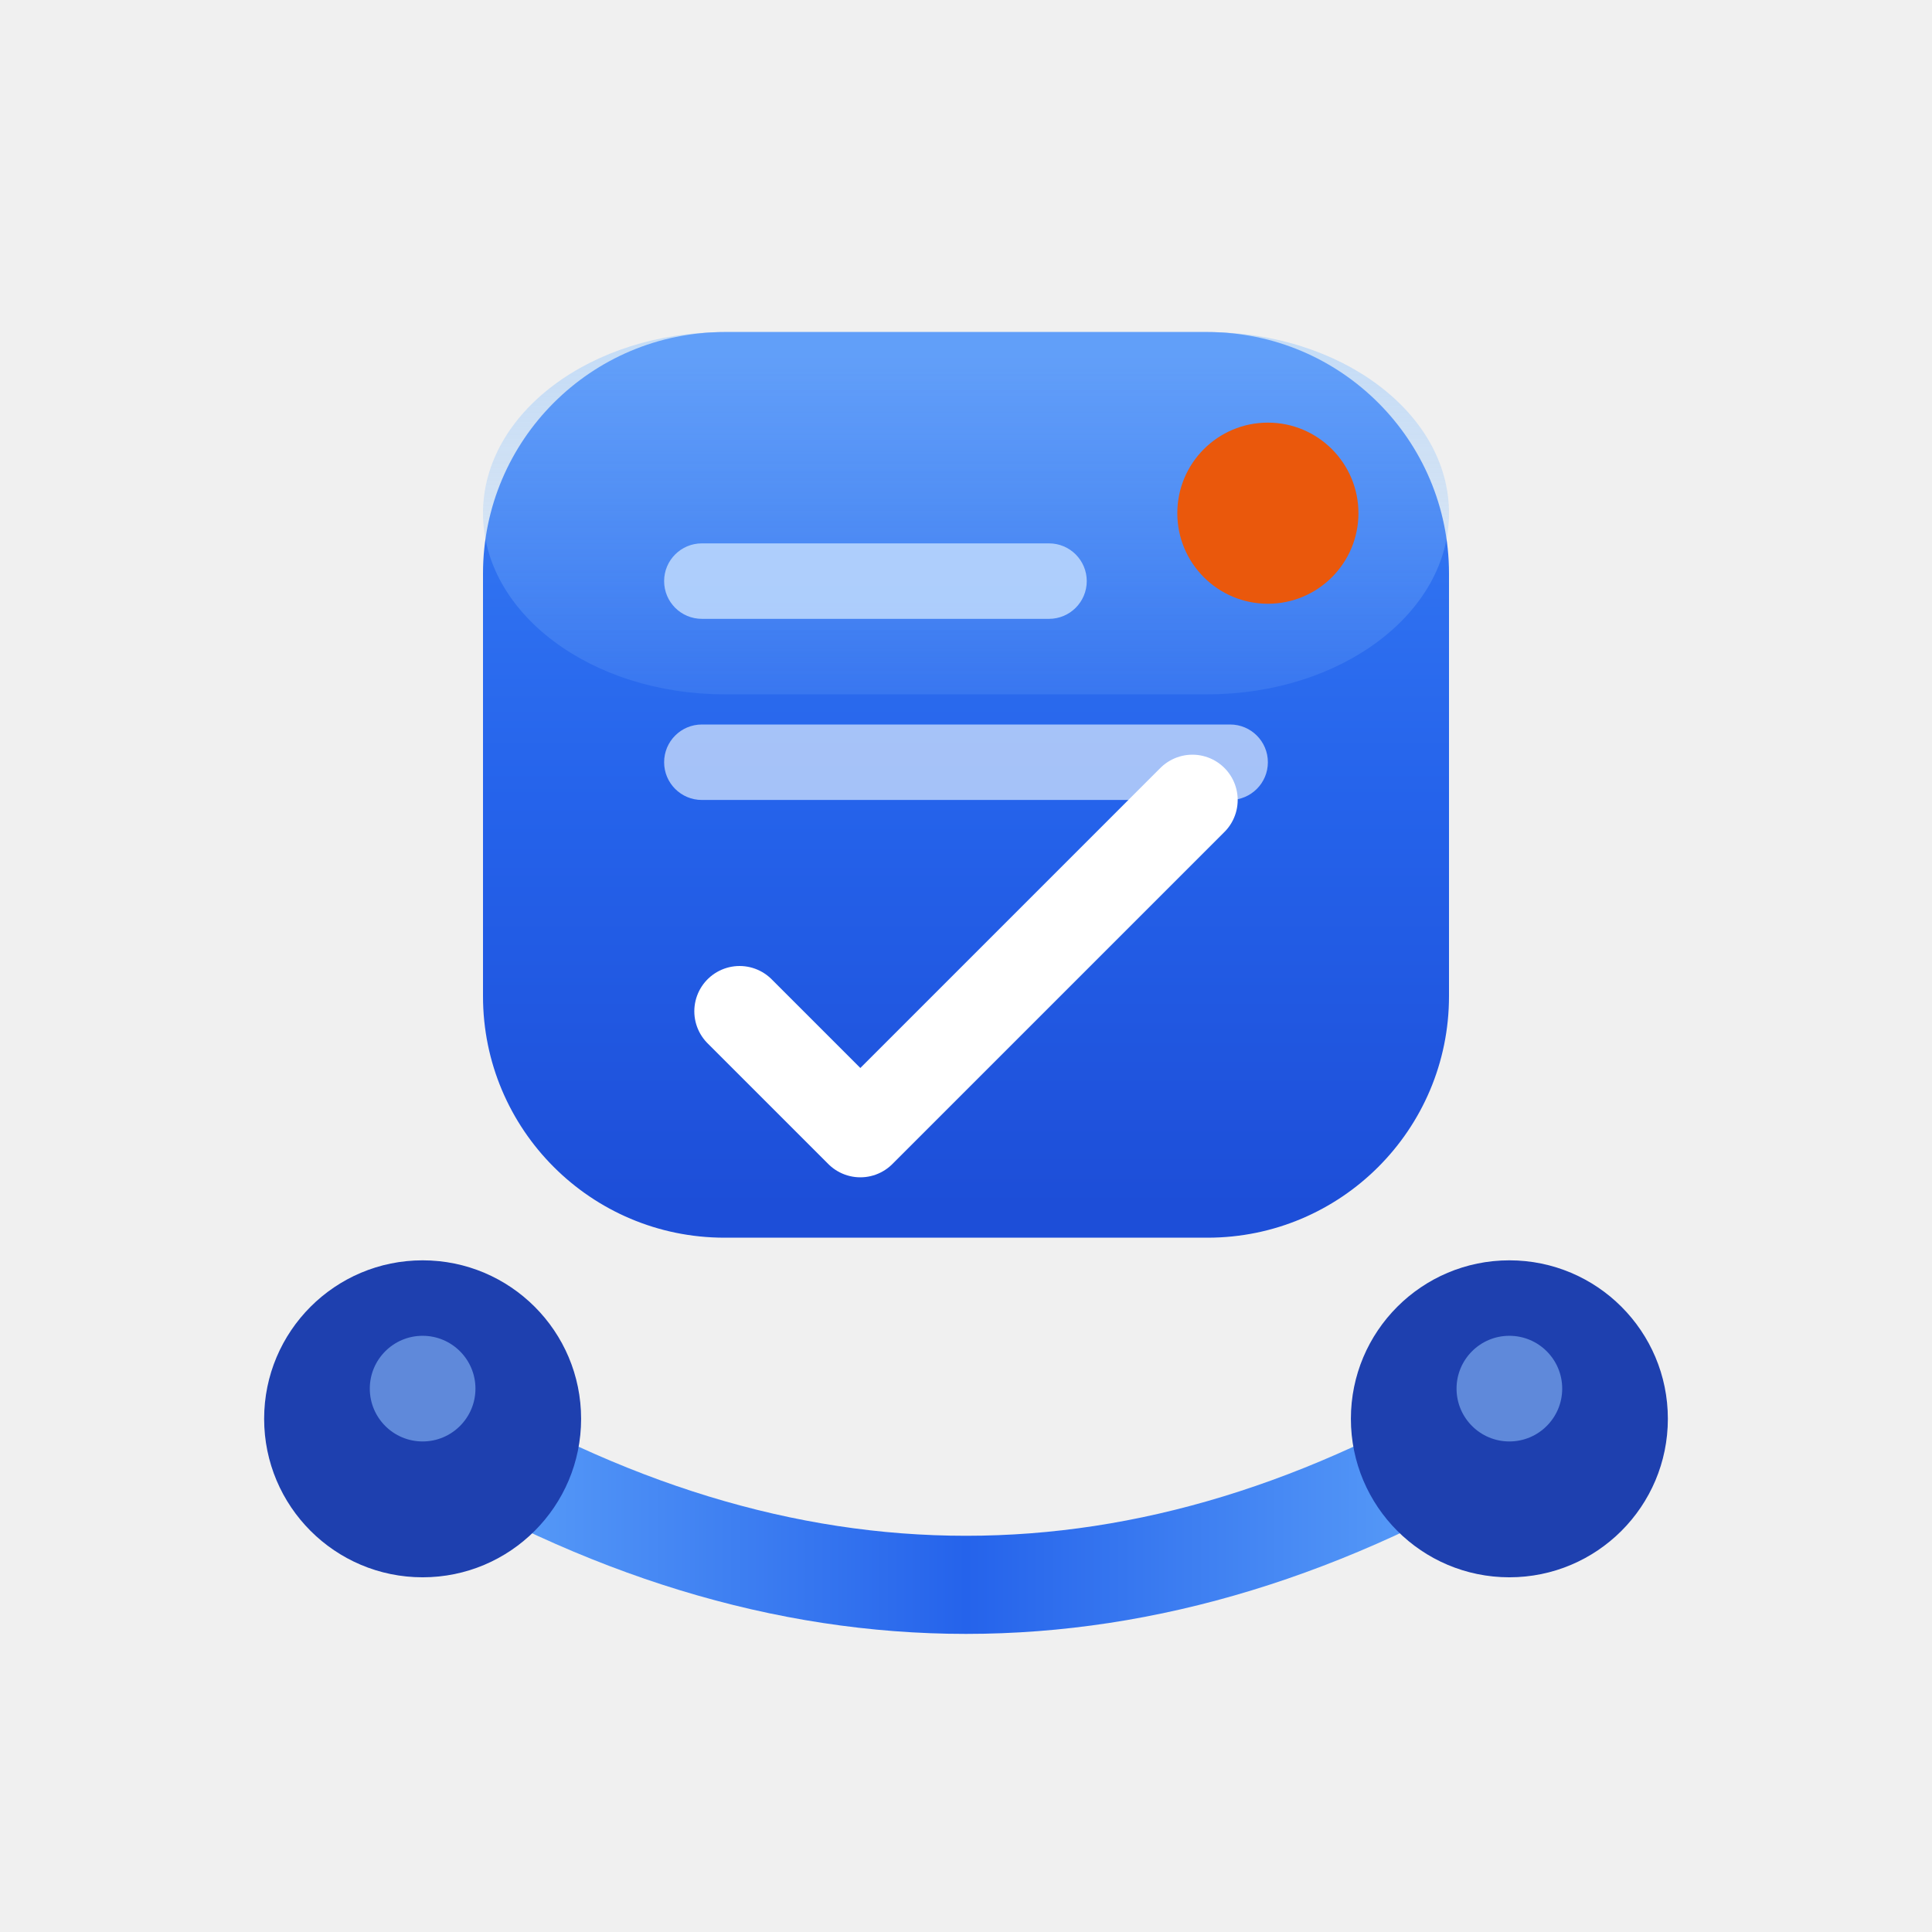
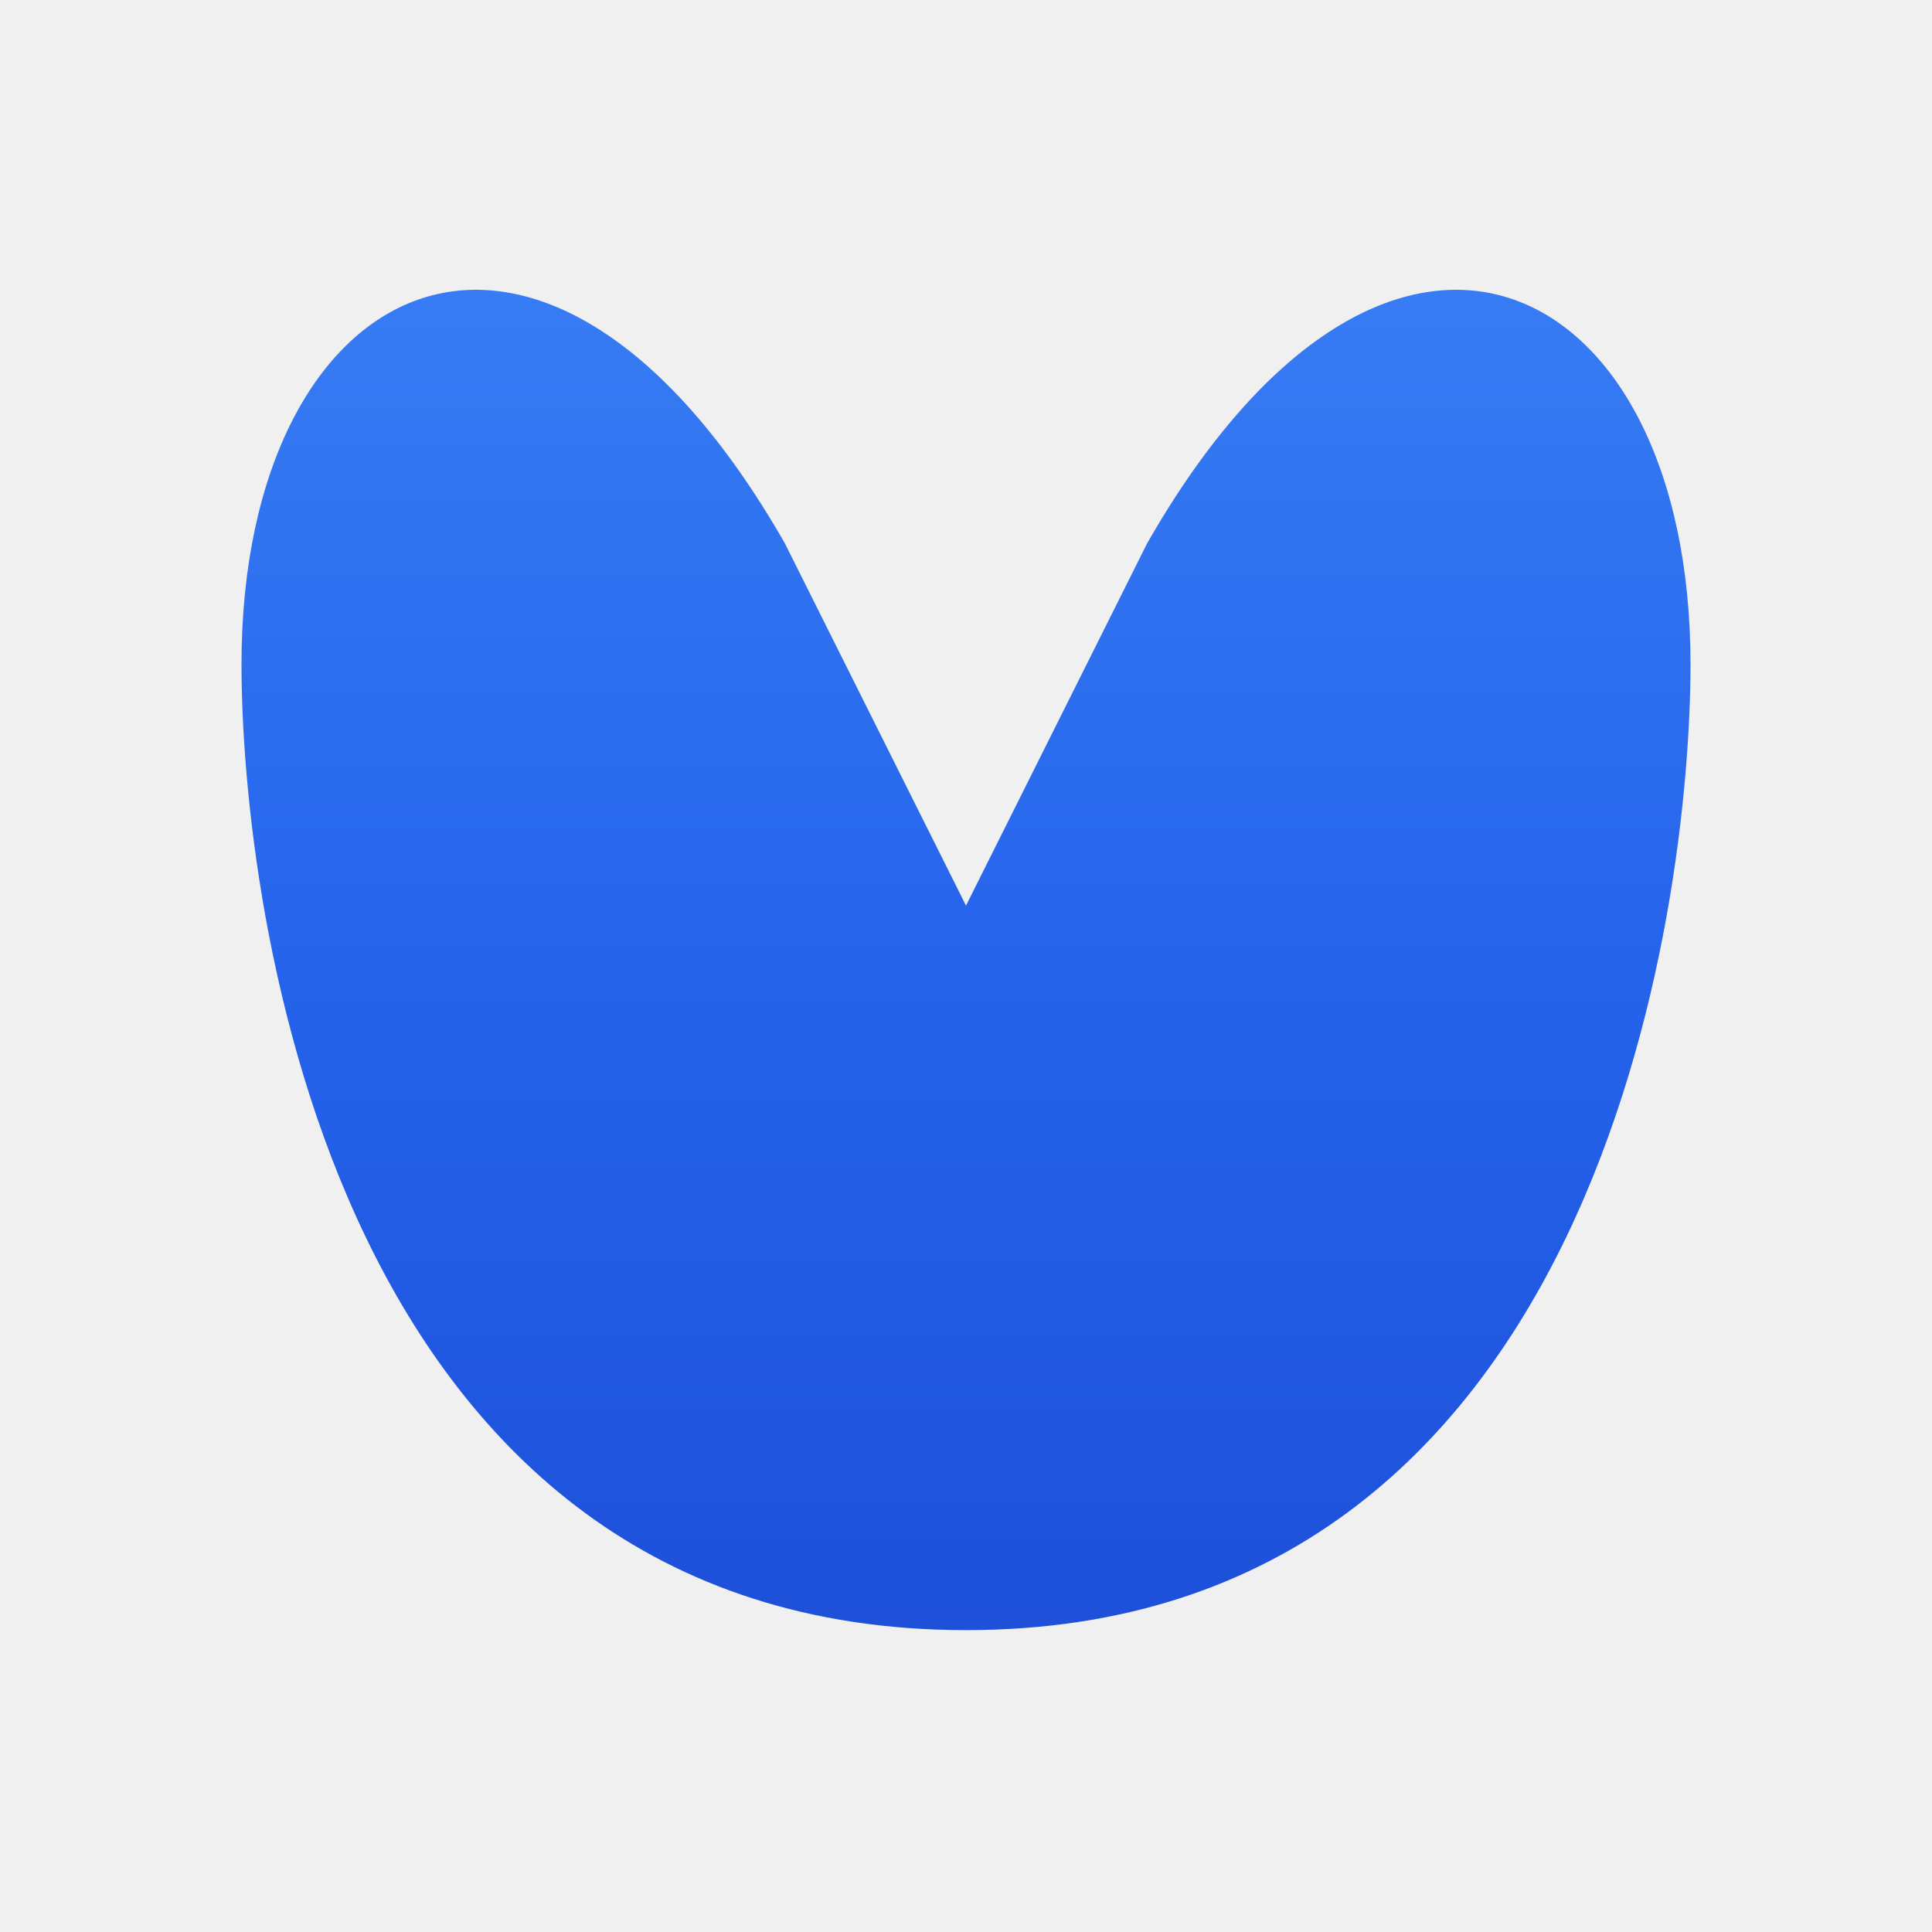
<svg xmlns="http://www.w3.org/2000/svg" viewBox="0 0 64 64" fill="none" role="img" aria-label="Tether">
  <defs>
-     <linearGradient id="th-card" x1="32" y1="10" x2="32" y2="40" gradientUnits="userSpaceOnUse">
+     <linearGradient id="th-mark" x1="32" y1="4" x2="32" y2="56" gradientUnits="userSpaceOnUse">
      <stop stop-color="#3b82f6" />
      <stop offset="0.55" stop-color="#2563eb" />
      <stop offset="1" stop-color="#1d4ed8" />
    </linearGradient>
-     <linearGradient id="th-shine" x1="32" y1="12" x2="32" y2="28" gradientUnits="userSpaceOnUse">
-       <stop stop-color="#93c5fd" stop-opacity="0.45" />
-       <stop offset="1" stop-color="#93c5fd" stop-opacity="0" />
-     </linearGradient>
-     <linearGradient id="th-link" x1="14" y1="48" x2="50" y2="48" gradientUnits="userSpaceOnUse">
-       <stop stop-color="#60a5fa" />
-       <stop offset="0.5" stop-color="#2563eb" />
-       <stop offset="1" stop-color="#60a5fa" />
-     </linearGradient>
  </defs>
-   <path d="M14 47 Q32 58 50 47" stroke="url(#th-link)" stroke-width="3.25" stroke-linecap="round" fill="none" />
-   <circle cx="14" cy="47" r="5.25" fill="#1e40af" />
-   <circle cx="50" cy="47" r="5.25" fill="#1e40af" />
-   <circle cx="14" cy="46" r="1.75" fill="#93c5fd" opacity="0.55" />
-   <circle cx="50" cy="46" r="1.75" fill="#93c5fd" opacity="0.55" />
-   <rect x="16" y="11" width="32" height="30" rx="8" fill="url(#th-card)" />
-   <rect x="16" y="11" width="32" height="12" rx="8" fill="url(#th-shine)" />
-   <rect x="22" y="18" width="14" height="2.5" rx="1.25" fill="#bfdbfe" opacity="0.85" />
-   <rect x="22" y="24" width="20" height="2.5" rx="1.25" fill="#dbeafe" opacity="0.7" />
-   <path d="M24.5 33.5 L28.5 37.5 L39.5 26.5" stroke="#fff" stroke-width="3" stroke-linecap="round" stroke-linejoin="round" />
-   <circle cx="42" cy="17" r="3" fill="#ea580c" />
+   <path fill="url(#th-mark)" d="M32 54     C11 54 8 30 8 22     C8 9 18 4 26 18     L32 30     L38 18     C46 4 56 9 56 22     C56 30 53 54 32 54Z" />
</svg>
